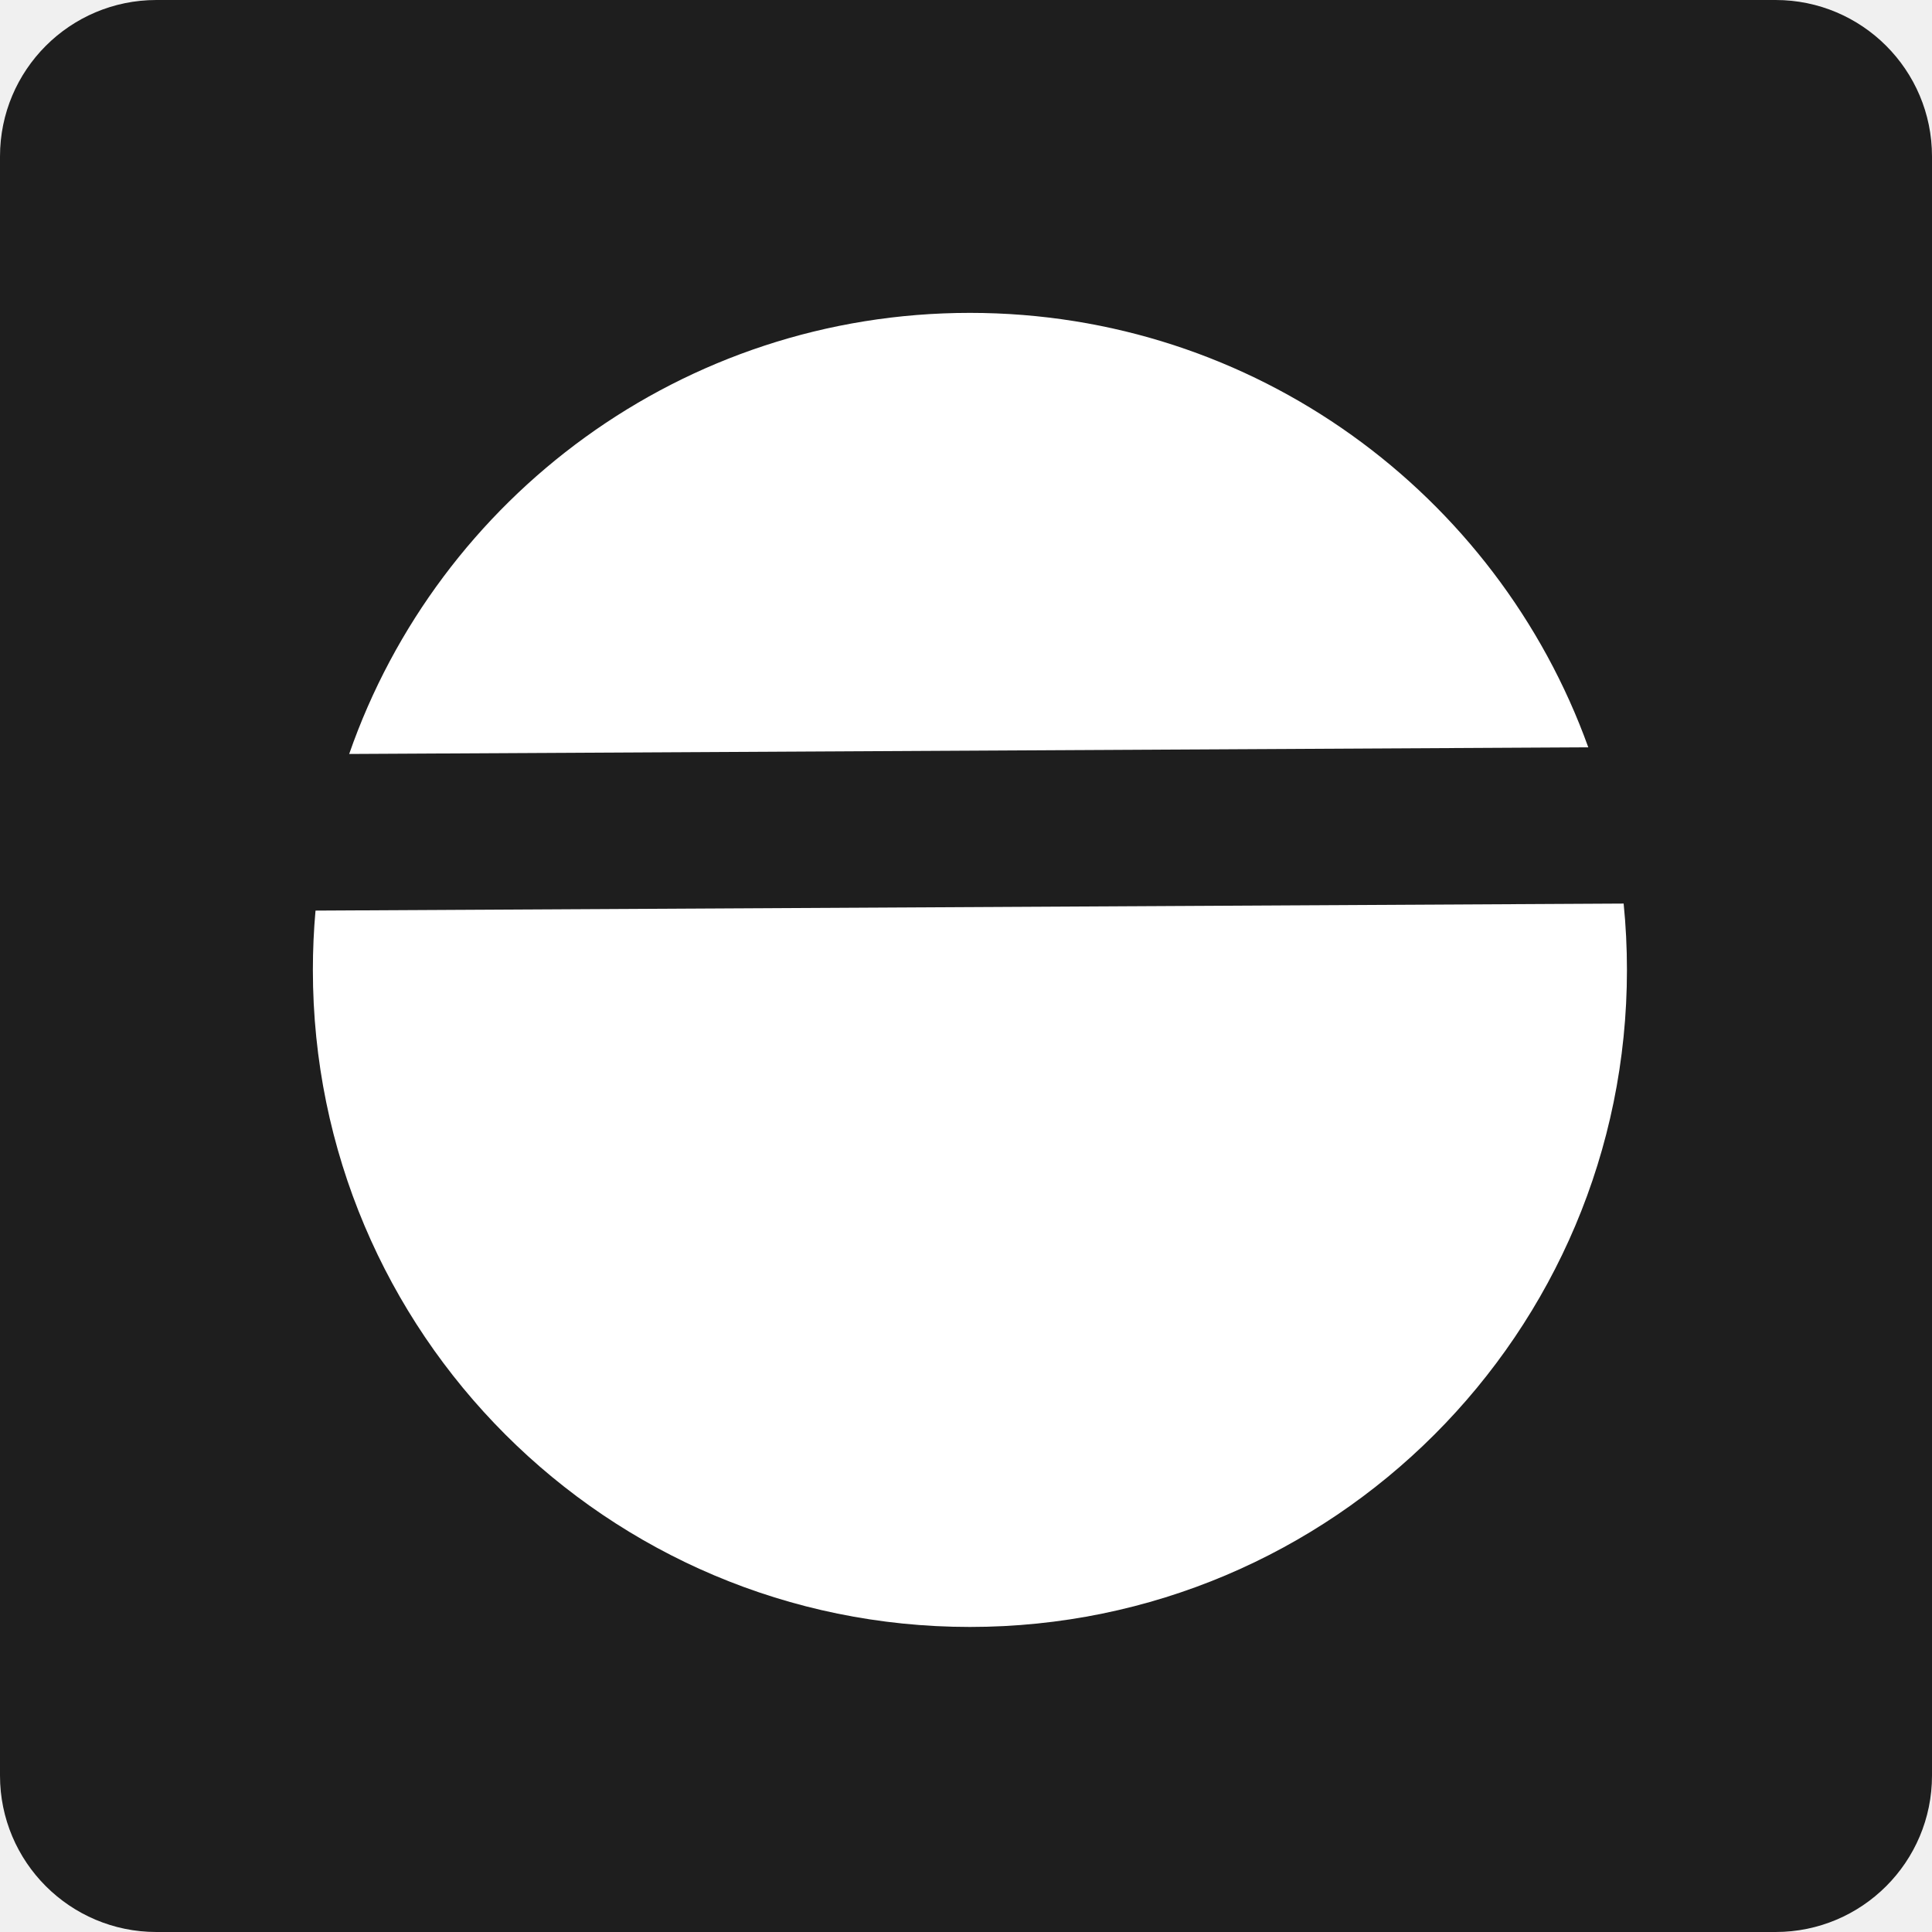
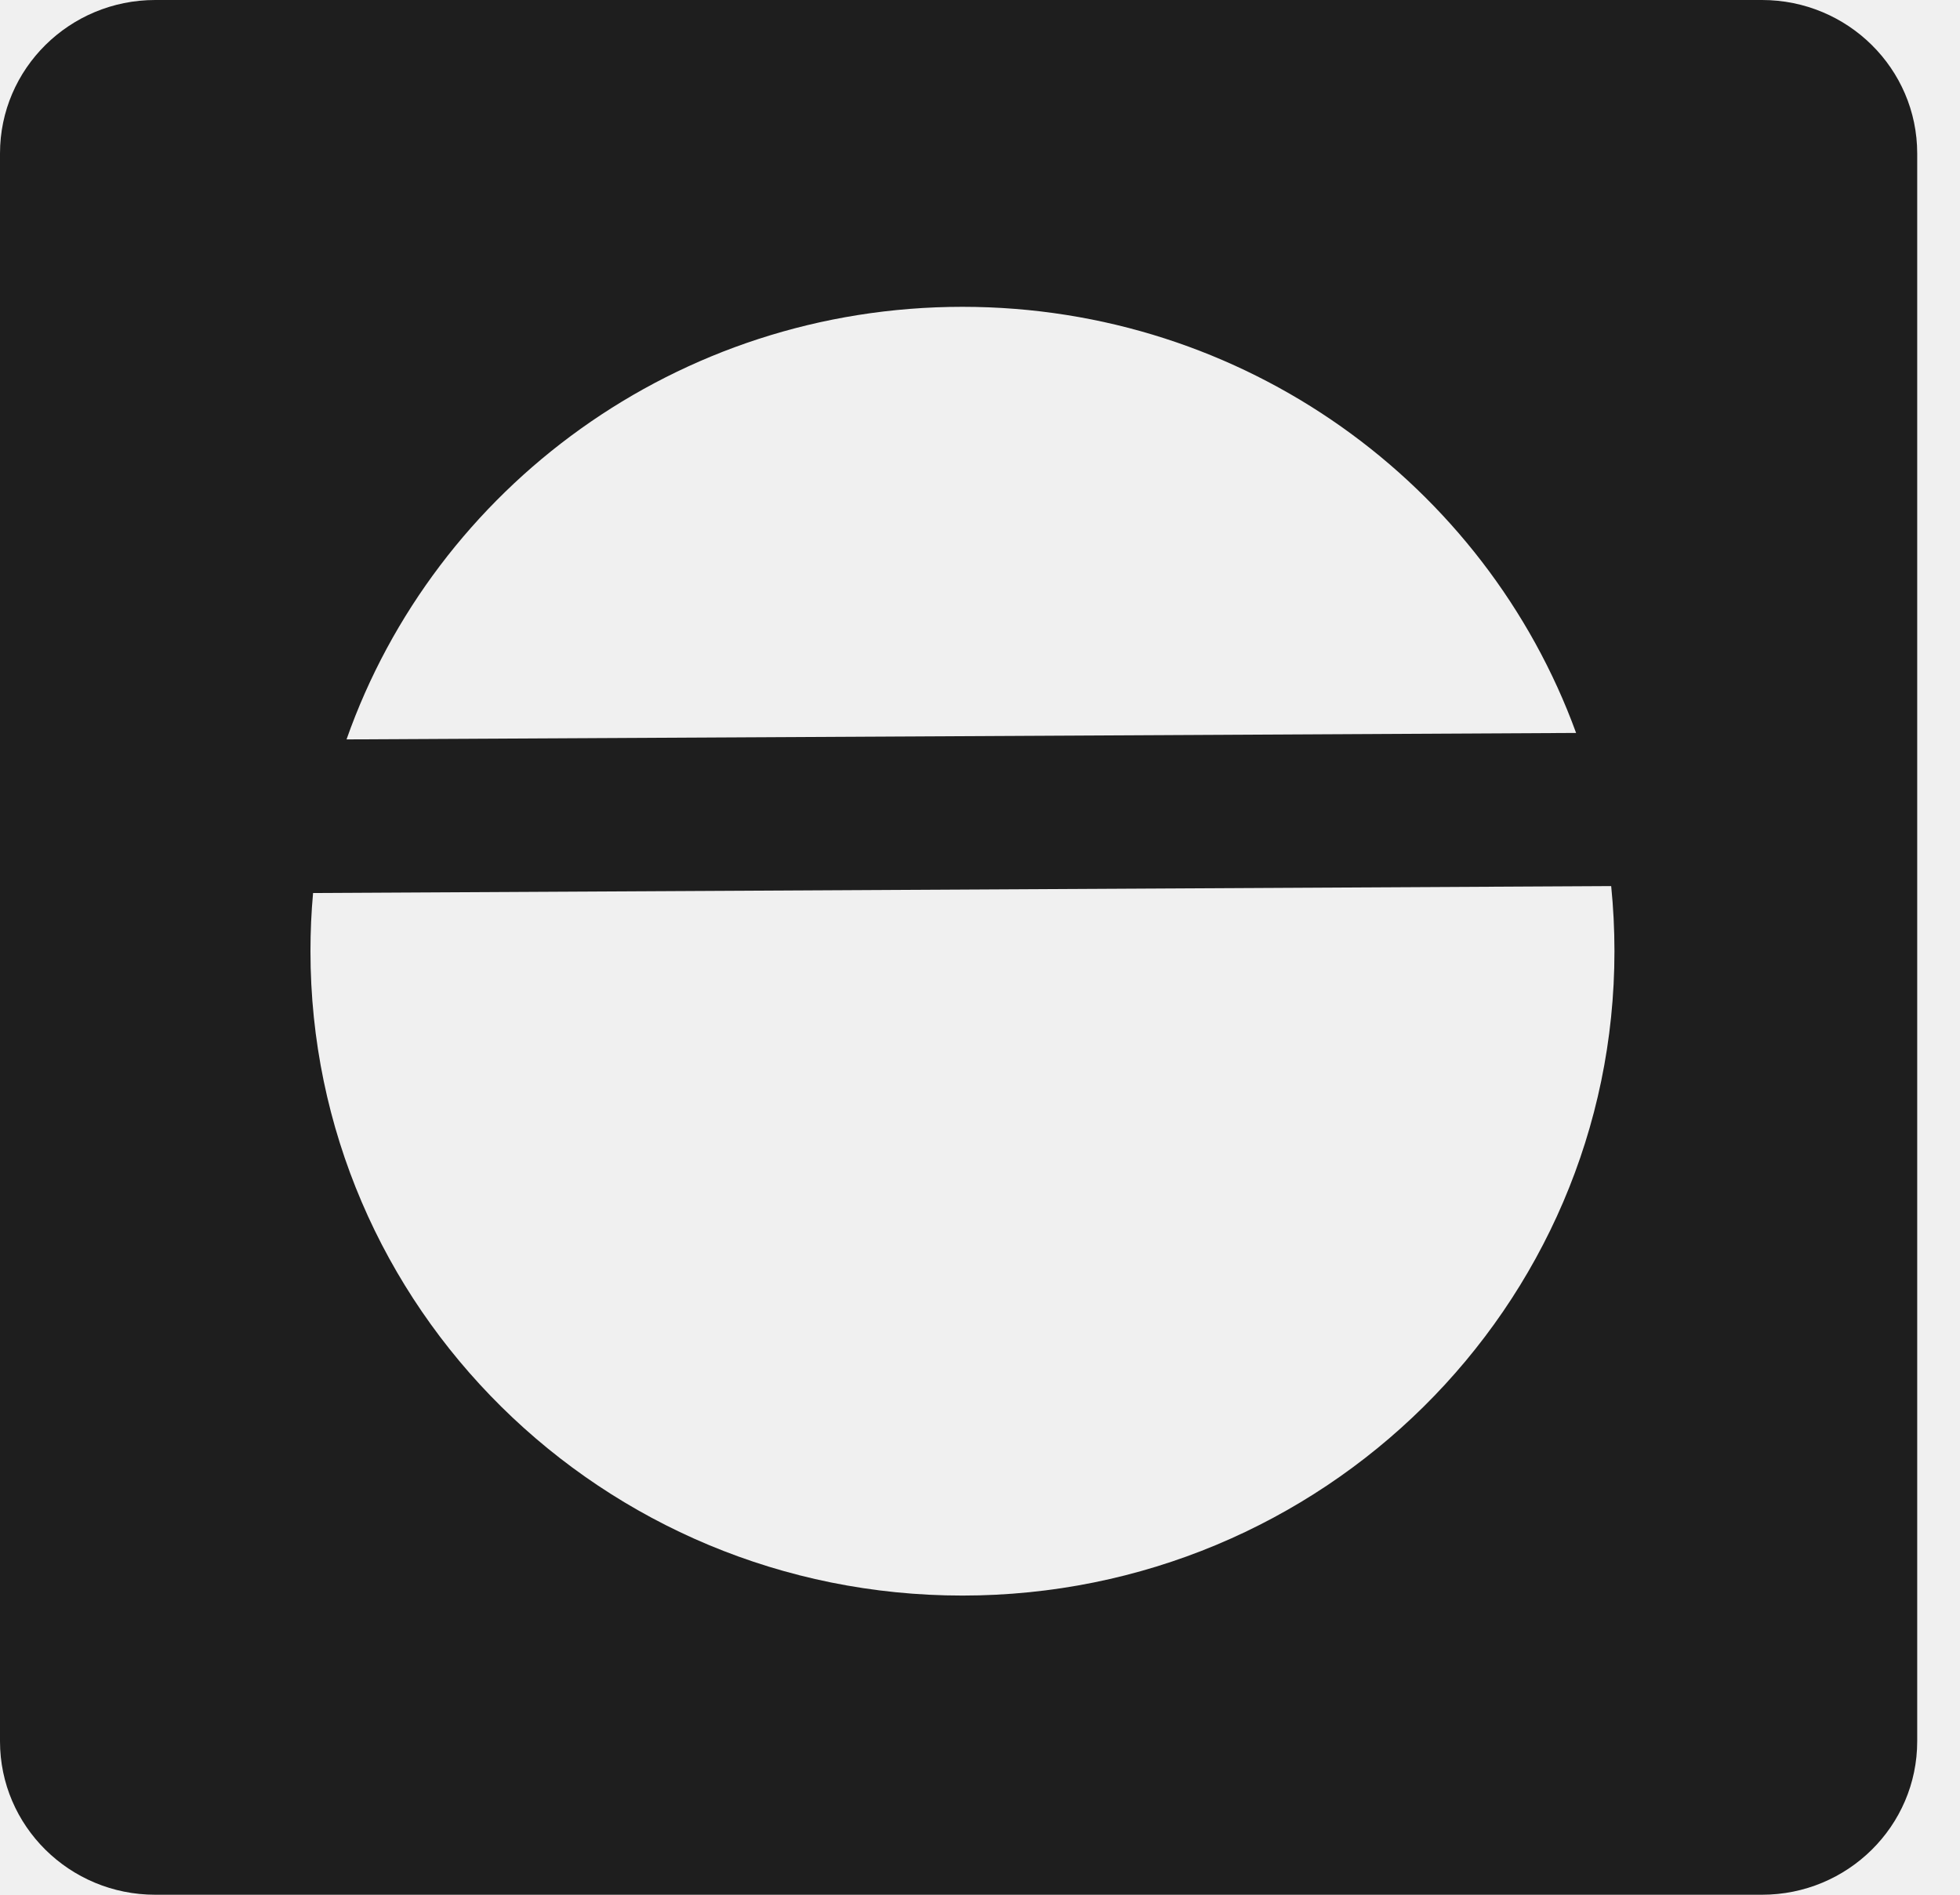
- <svg xmlns="http://www.w3.org/2000/svg" viewBox="0 0 247 247" fill="none">
-   <rect width="247" height="247" rx="20" fill="#1E1E1E" />
-   <path fill-rule="evenodd" clip-rule="evenodd" d="M40.338 116.417C40.114 118.914 40 121.444 40 124C40 170.392 77.608 208 124 208C170.392 208 208 170.392 208 124C208 121.137 207.857 118.308 207.577 115.519L40.338 116.417ZM44.642 96.393L203.057 95.543C191.398 63.157 160.403 40 124 40C87.279 40 56.062 63.563 44.642 96.393Z" fill="white" />
+ <svg xmlns="http://www.w3.org/2000/svg" width="30" height="29" viewBox="0 0 30 29" fill="none">
+   <defs>
+     <style>
+         .light-mode { display: block; }
+         .dark-mode { display: none; }
+         
+         @media (prefers-color-scheme: dark) {
+             .light-mode { display: none; }
+             .dark-mode { display: block; }
+         }
+     </style>
+   </defs>
+   <g class="light-mode">
+     <path d="M26.969 0C28.281 0 29.345 1.052 29.345 2.349V26.651C29.345 27.948 28.281 29 26.969 29H2.376C1.064 29 0 27.948 0 26.651V2.349C0 1.052 1.064 5.61543e-05 2.376 0H26.969ZM4.792 13.668C4.765 13.961 4.752 14.258 4.752 14.559C4.752 20.005 9.22 24.421 14.731 24.421C20.243 24.421 24.711 20.005 24.711 14.559C24.711 14.223 24.694 13.89 24.661 13.562L4.792 13.668ZM14.731 4.696C10.369 4.696 6.66 7.463 5.304 11.317L24.124 11.218C22.739 7.415 19.056 4.696 14.731 4.696Z" fill="#1E1E1E" />
+   </g>
+   <g class="dark-mode">
+     <path d="M26.969 0C28.281 0 29.345 1.052 29.345 2.349V26.651C29.345 27.948 28.281 29 26.969 29H2.376C1.064 29 0 27.948 0 26.651V2.349C0 1.052 1.064 5.61543e-05 2.376 0H26.969ZM4.792 13.668C4.765 13.961 4.752 14.258 4.752 14.559C4.752 20.005 9.22 24.421 14.731 24.421C20.243 24.421 24.711 20.005 24.711 14.559C24.711 14.223 24.694 13.89 24.661 13.562L4.792 13.668ZM14.731 4.696C10.369 4.696 6.66 7.463 5.304 11.317L24.124 11.218C22.739 7.415 19.056 4.696 14.731 4.696Z" fill="#FFFFFF" />
+   </g>
</svg>
